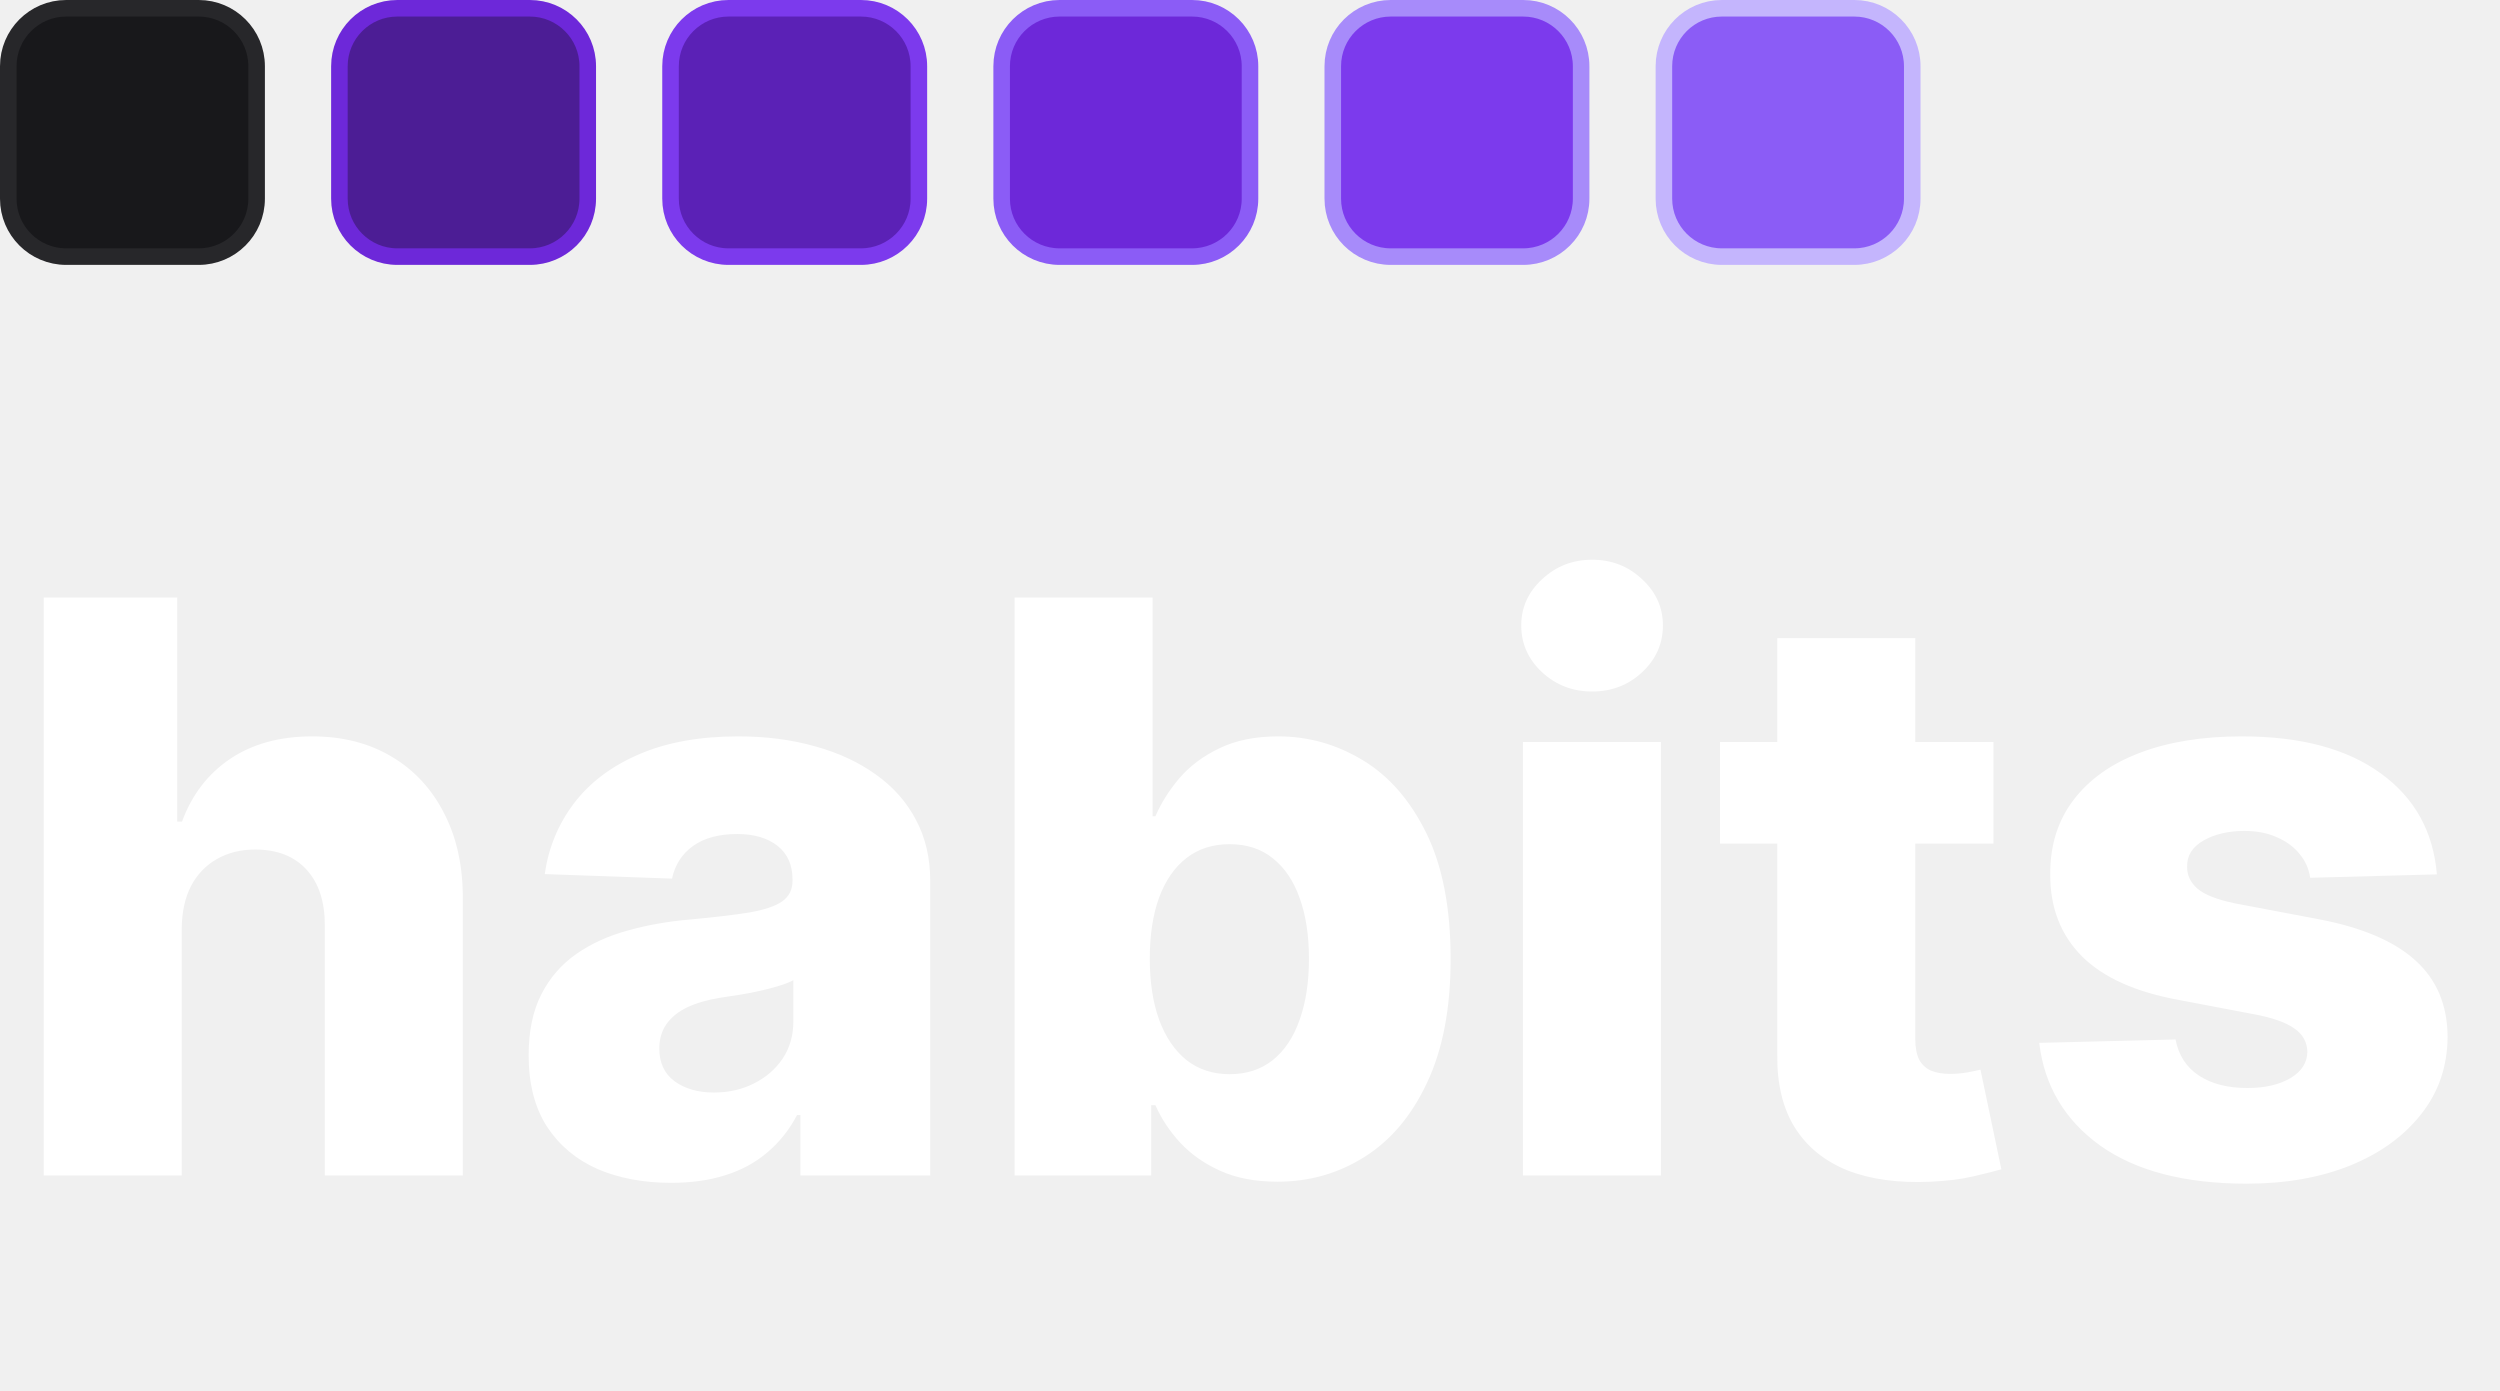
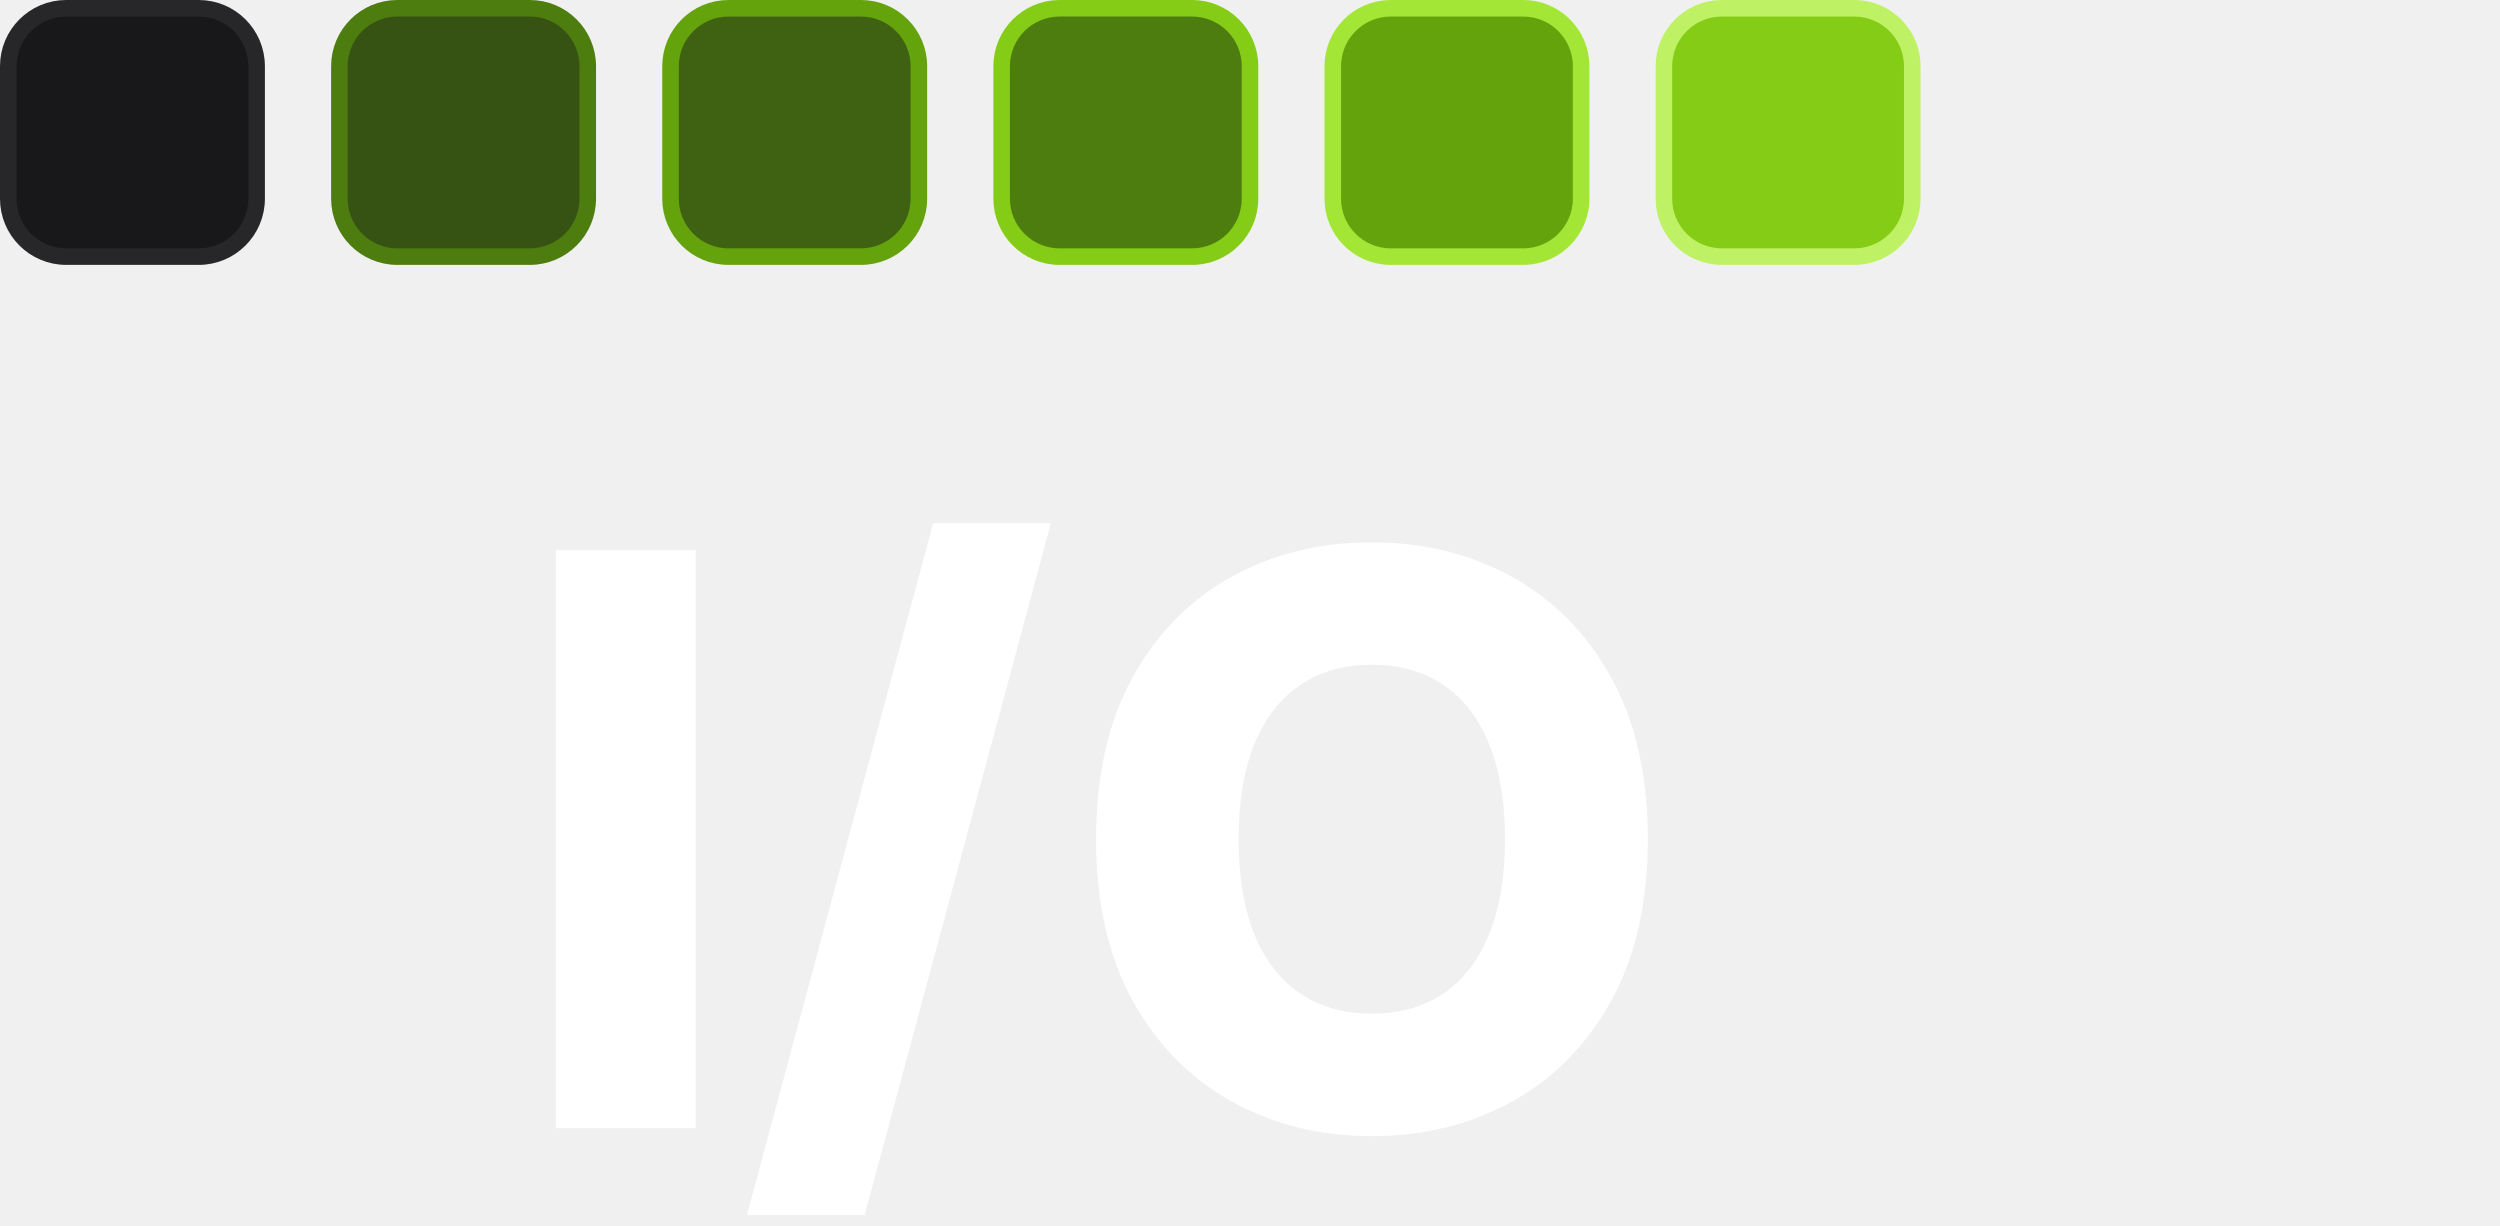
- <svg xmlns="http://www.w3.org/2000/svg" width="151" height="84" viewBox="0 0 151 84" fill="none">
-   <path d="M10.977 56.068V71H2.642V36.091H10.704V49.625H10.994C11.585 48.011 12.551 46.75 13.892 45.841C15.244 44.932 16.898 44.477 18.852 44.477C20.693 44.477 22.296 44.886 23.659 45.705C25.023 46.511 26.079 47.653 26.829 49.131C27.591 50.608 27.966 52.335 27.954 54.312V71H19.619V55.949C19.631 54.494 19.267 53.358 18.528 52.54C17.79 51.722 16.75 51.312 15.409 51.312C14.534 51.312 13.761 51.506 13.091 51.892C12.432 52.267 11.915 52.807 11.54 53.511C11.176 54.216 10.989 55.068 10.977 56.068ZM40.538 71.443C38.868 71.443 37.385 71.165 36.09 70.608C34.805 70.04 33.788 69.188 33.038 68.051C32.3 66.903 31.93 65.466 31.93 63.739C31.93 62.284 32.186 61.057 32.697 60.057C33.209 59.057 33.913 58.244 34.811 57.619C35.709 56.994 36.743 56.523 37.913 56.205C39.084 55.875 40.334 55.653 41.663 55.54C43.152 55.403 44.351 55.261 45.26 55.114C46.169 54.955 46.828 54.733 47.237 54.449C47.658 54.153 47.868 53.739 47.868 53.205V53.119C47.868 52.244 47.567 51.568 46.965 51.091C46.362 50.614 45.55 50.375 44.527 50.375C43.425 50.375 42.538 50.614 41.868 51.091C41.197 51.568 40.771 52.227 40.59 53.068L32.902 52.795C33.129 51.205 33.715 49.784 34.658 48.534C35.612 47.273 36.919 46.284 38.578 45.568C40.249 44.841 42.254 44.477 44.595 44.477C46.266 44.477 47.805 44.676 49.215 45.074C50.624 45.46 51.851 46.028 52.896 46.778C53.942 47.517 54.749 48.426 55.317 49.506C55.896 50.585 56.186 51.818 56.186 53.205V71H48.345V67.352H48.141C47.675 68.239 47.078 68.989 46.351 69.602C45.635 70.216 44.788 70.676 43.811 70.983C42.845 71.29 41.754 71.443 40.538 71.443ZM43.112 65.989C44.01 65.989 44.817 65.807 45.533 65.443C46.26 65.079 46.84 64.579 47.271 63.943C47.703 63.295 47.919 62.545 47.919 61.693V59.205C47.68 59.33 47.391 59.443 47.05 59.545C46.72 59.648 46.356 59.744 45.959 59.835C45.561 59.926 45.152 60.006 44.731 60.074C44.311 60.142 43.908 60.205 43.521 60.261C42.737 60.386 42.067 60.58 41.51 60.841C40.965 61.102 40.544 61.443 40.249 61.864C39.965 62.273 39.822 62.761 39.822 63.33C39.822 64.193 40.129 64.852 40.743 65.307C41.368 65.761 42.158 65.989 43.112 65.989ZM61.283 71V36.091H69.618V49.301H69.788C70.129 48.506 70.612 47.739 71.237 47C71.874 46.261 72.68 45.659 73.658 45.193C74.646 44.716 75.828 44.477 77.203 44.477C79.021 44.477 80.72 44.955 82.3 45.909C83.891 46.864 85.175 48.335 86.152 50.324C87.129 52.312 87.618 54.847 87.618 57.926C87.618 60.892 87.146 63.375 86.203 65.375C85.271 67.375 84.01 68.875 82.419 69.875C80.84 70.875 79.084 71.375 77.152 71.375C75.834 71.375 74.692 71.159 73.726 70.727C72.76 70.296 71.947 69.727 71.288 69.023C70.641 68.318 70.141 67.562 69.788 66.756H69.533V71H61.283ZM69.447 57.909C69.447 59.318 69.635 60.545 70.01 61.591C70.396 62.636 70.947 63.449 71.663 64.028C72.391 64.597 73.26 64.881 74.271 64.881C75.294 64.881 76.163 64.597 76.879 64.028C77.595 63.449 78.135 62.636 78.499 61.591C78.874 60.545 79.061 59.318 79.061 57.909C79.061 56.5 78.874 55.278 78.499 54.244C78.135 53.21 77.595 52.409 76.879 51.841C76.175 51.273 75.305 50.989 74.271 50.989C73.249 50.989 72.379 51.267 71.663 51.824C70.947 52.381 70.396 53.176 70.01 54.21C69.635 55.244 69.447 56.477 69.447 57.909ZM91.986 71V44.818H100.321V71H91.986ZM96.162 41.767C94.992 41.767 93.986 41.381 93.145 40.608C92.304 39.824 91.883 38.881 91.883 37.778C91.883 36.688 92.304 35.756 93.145 34.983C93.986 34.199 94.992 33.807 96.162 33.807C97.344 33.807 98.349 34.199 99.179 34.983C100.02 35.756 100.44 36.688 100.44 37.778C100.44 38.881 100.02 39.824 99.179 40.608C98.349 41.381 97.344 41.767 96.162 41.767ZM120.405 44.818V50.955H103.888V44.818H120.405ZM107.348 38.545H115.683V62.767C115.683 63.278 115.763 63.693 115.922 64.011C116.092 64.318 116.337 64.54 116.655 64.676C116.973 64.801 117.354 64.864 117.797 64.864C118.115 64.864 118.45 64.835 118.803 64.778C119.166 64.71 119.439 64.653 119.621 64.608L120.882 70.625C120.484 70.739 119.922 70.881 119.195 71.051C118.479 71.222 117.621 71.329 116.621 71.375C114.666 71.466 112.99 71.239 111.592 70.693C110.206 70.136 109.143 69.273 108.405 68.102C107.678 66.932 107.325 65.46 107.348 63.688V38.545ZM147.188 52.812L139.534 53.017C139.455 52.472 139.239 51.989 138.886 51.568C138.534 51.136 138.074 50.801 137.506 50.562C136.949 50.312 136.301 50.188 135.562 50.188C134.597 50.188 133.773 50.381 133.091 50.767C132.42 51.153 132.091 51.676 132.102 52.335C132.091 52.847 132.295 53.29 132.716 53.665C133.148 54.04 133.915 54.341 135.017 54.568L140.062 55.523C142.676 56.023 144.619 56.852 145.892 58.011C147.176 59.17 147.824 60.705 147.835 62.614C147.824 64.409 147.29 65.972 146.233 67.301C145.188 68.631 143.756 69.665 141.938 70.403C140.119 71.131 138.04 71.494 135.699 71.494C131.96 71.494 129.011 70.727 126.852 69.193C124.705 67.648 123.477 65.579 123.17 62.989L131.403 62.784C131.585 63.739 132.057 64.466 132.818 64.966C133.58 65.466 134.551 65.716 135.733 65.716C136.801 65.716 137.67 65.517 138.341 65.119C139.011 64.722 139.352 64.193 139.364 63.534C139.352 62.943 139.091 62.472 138.58 62.119C138.068 61.756 137.267 61.472 136.176 61.267L131.608 60.398C128.983 59.92 127.028 59.04 125.744 57.756C124.46 56.46 123.824 54.812 123.835 52.812C123.824 51.062 124.29 49.568 125.233 48.33C126.176 47.08 127.517 46.125 129.256 45.466C130.994 44.807 133.045 44.477 135.409 44.477C138.955 44.477 141.75 45.222 143.795 46.71C145.841 48.188 146.972 50.222 147.188 52.812Z" fill="white" />
+ <svg xmlns="http://www.w3.org/2000/svg" width="151" height="74" viewBox="0 0 151 74" fill="none">
+   <path d="M42.017 33.234V68.143H33.58V33.234H42.017ZM63.473 31.597L52.223 73.393H45.115L56.365 31.597H63.473ZM99.528 50.688C99.528 54.529 98.79 57.785 97.312 60.455C95.835 63.126 93.835 65.154 91.312 66.541C88.801 67.927 85.983 68.62 82.858 68.62C79.722 68.62 76.898 67.921 74.386 66.523C71.875 65.126 69.881 63.097 68.403 60.438C66.938 57.768 66.204 54.518 66.204 50.688C66.204 46.847 66.938 43.592 68.403 40.921C69.881 38.251 71.875 36.222 74.386 34.836C76.898 33.45 79.722 32.757 82.858 32.757C85.983 32.757 88.801 33.45 91.312 34.836C93.835 36.222 95.835 38.251 97.312 40.921C98.79 43.592 99.528 46.847 99.528 50.688ZM90.903 50.688C90.903 48.416 90.579 46.495 89.932 44.927C89.296 43.359 88.375 42.171 87.171 41.364C85.977 40.558 84.54 40.154 82.858 40.154C81.188 40.154 79.75 40.558 78.546 41.364C77.341 42.171 76.415 43.359 75.767 44.927C75.131 46.495 74.812 48.416 74.812 50.688C74.812 52.961 75.131 54.882 75.767 56.45C76.415 58.018 77.341 59.205 78.546 60.012C79.75 60.819 81.188 61.222 82.858 61.222C84.54 61.222 85.977 60.819 87.171 60.012C88.375 59.205 89.296 58.018 89.932 56.45C90.579 54.882 90.903 52.961 90.903 50.688Z" fill="white" />
  <rect x="0.5" y="0.5" width="15" height="15" rx="3.5" fill="#18181B" stroke="#27272A" />
-   <rect x="20.5" y="0.5" width="15" height="15" rx="3.5" fill="#4C1D95" stroke="#6D28D9" />
-   <rect x="40.5" y="0.5" width="15" height="15" rx="3.5" fill="#5B21B6" stroke="#7C3AED" />
-   <rect x="60.5" y="0.5" width="15" height="15" rx="3.5" fill="#6D28D9" stroke="#8B5CF6" />
-   <rect x="80.5" y="0.5" width="15" height="15" rx="3.5" fill="#7C3AED" stroke="#A78BFA" />
-   <rect x="100.5" y="0.5" width="15" height="15" rx="3.5" fill="#8B5CF6" stroke="#C4B5FD" />
+   <rect x="20.5" y="0.5" width="15" height="15" rx="3.5" fill="#365314" stroke="#4D7C0F" />
+   <rect x="40.5" y="0.5" width="15" height="15" rx="3.5" fill="#3F6212" stroke="#65A30D" />
+   <rect x="60.5" y="0.5" width="15" height="15" rx="3.5" fill="#4D7C0F" stroke="#84CC16" />
+   <rect x="80.5" y="0.5" width="15" height="15" rx="3.5" fill="#65A30D" stroke="#A3E635" />
+   <rect x="100.5" y="0.5" width="15" height="15" rx="3.5" fill="#84CC16" stroke="#BEF264" />
</svg>
